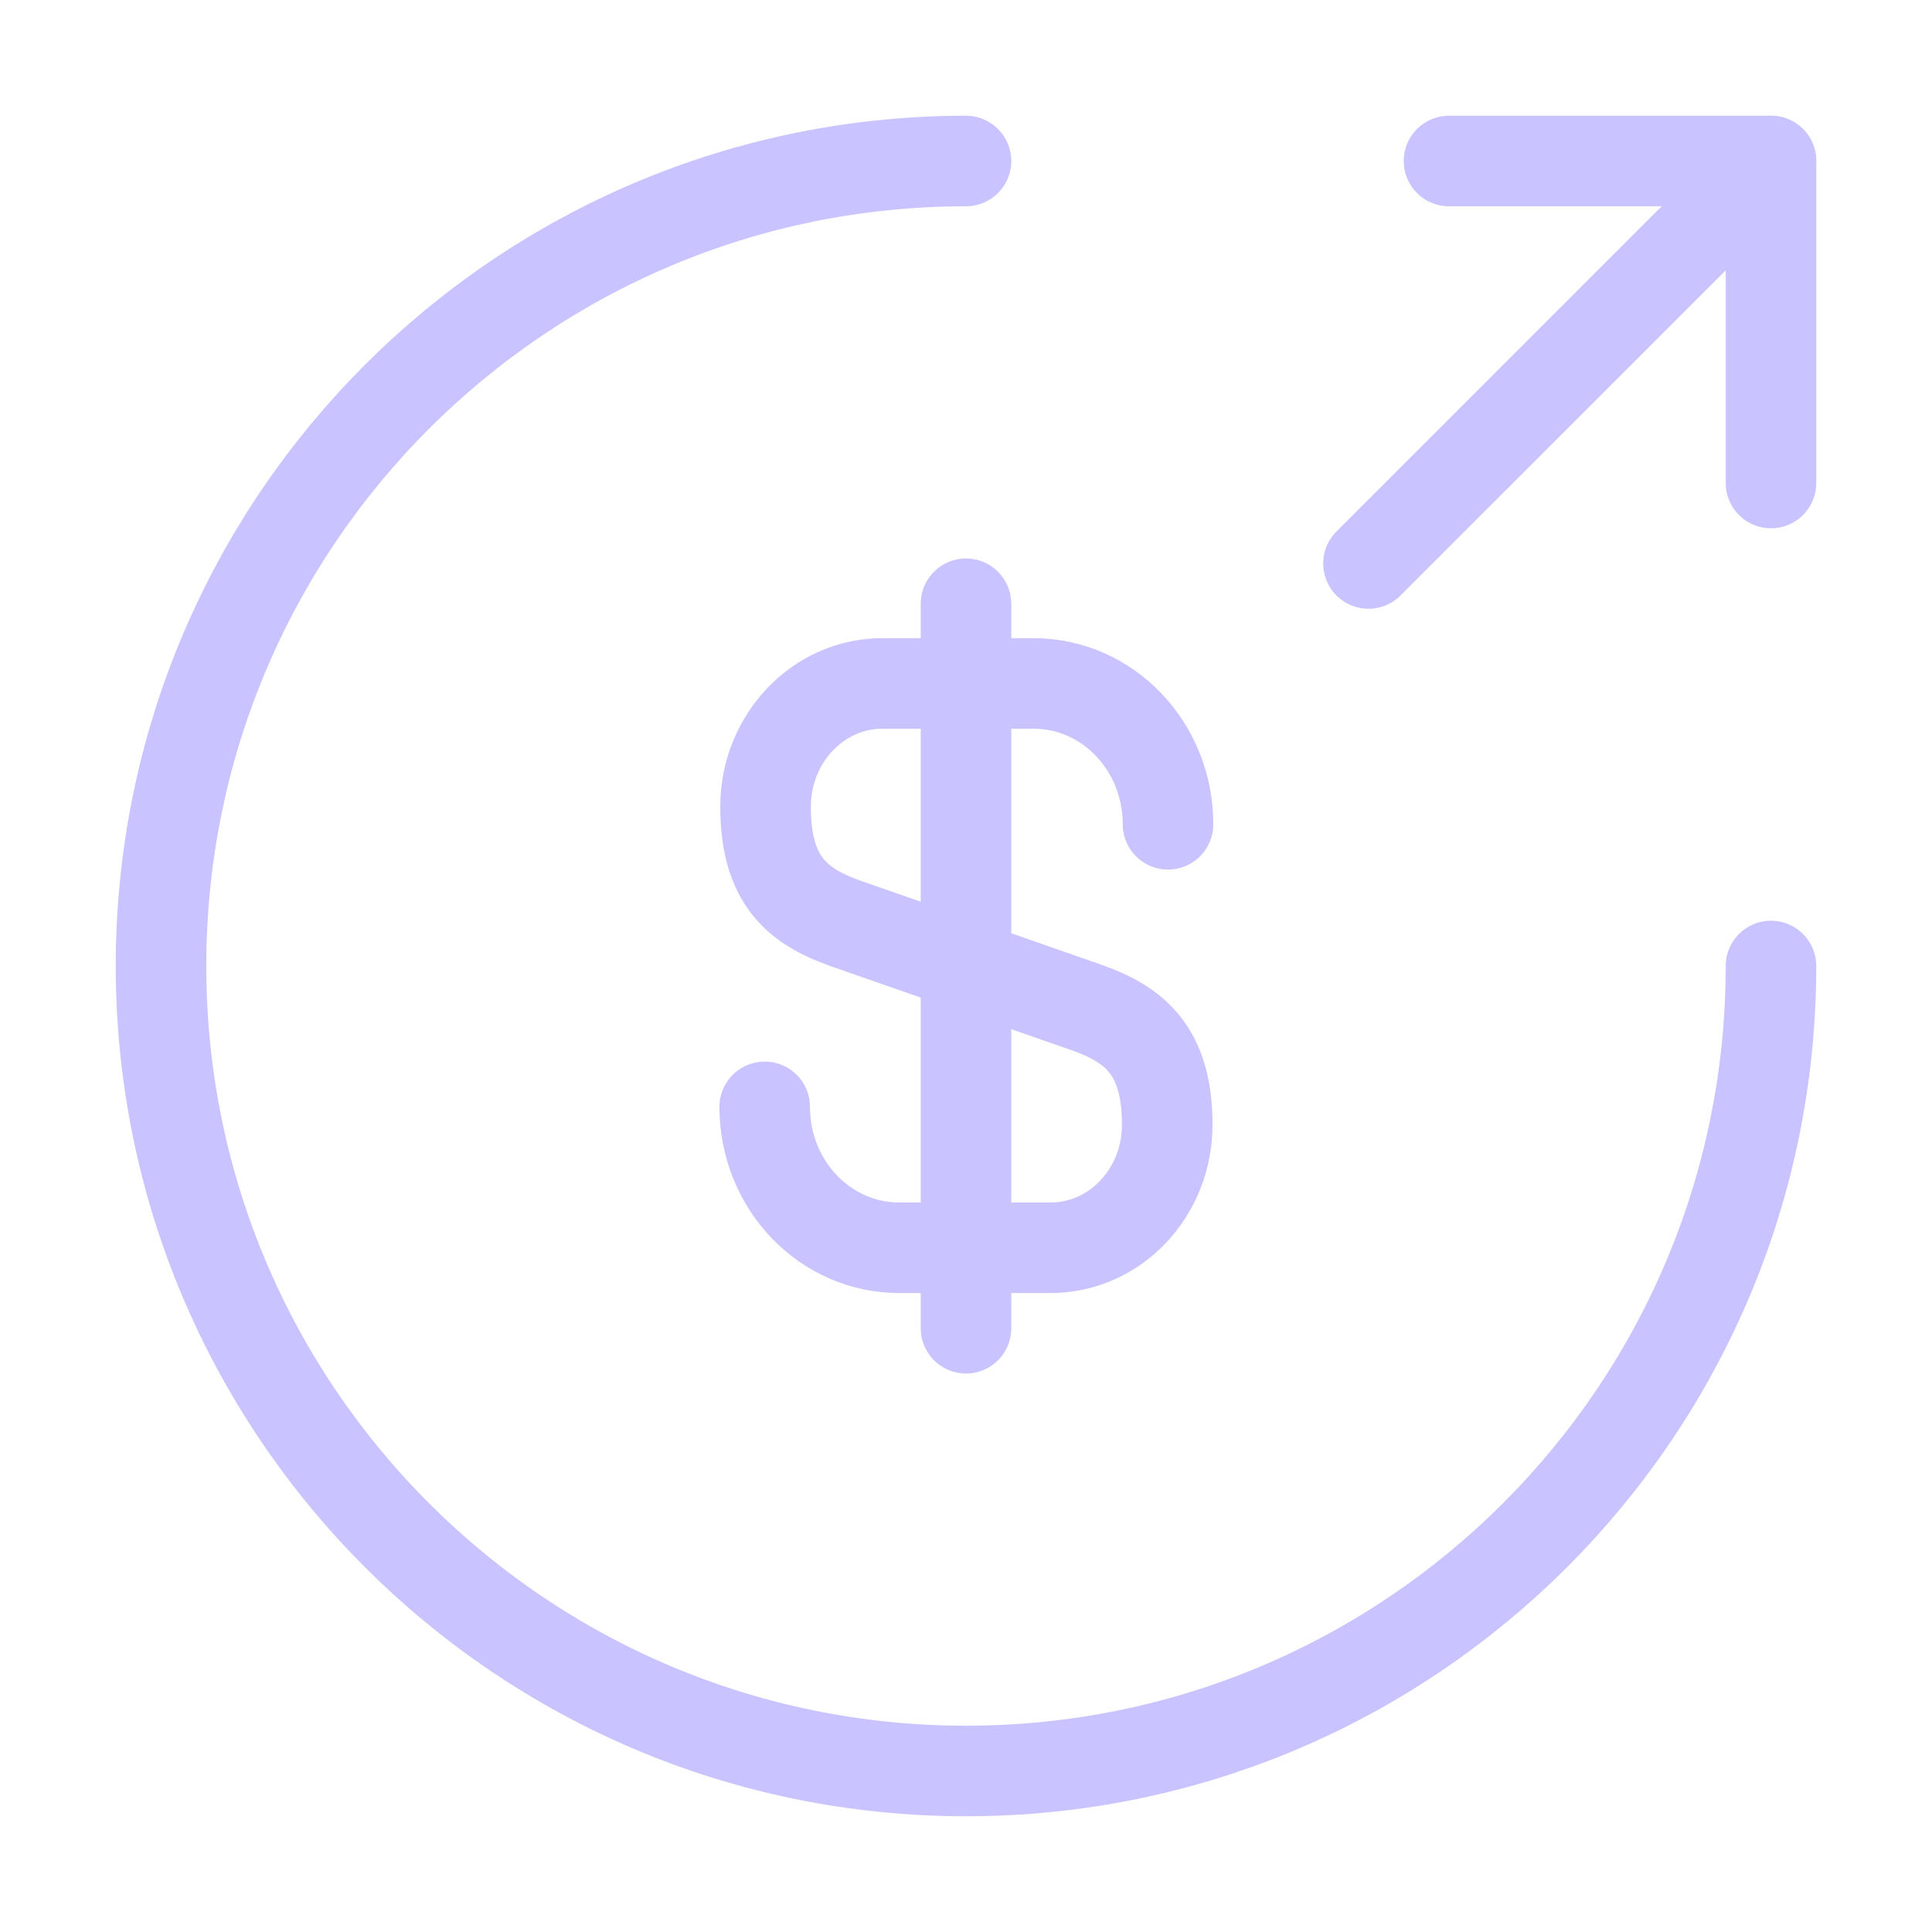
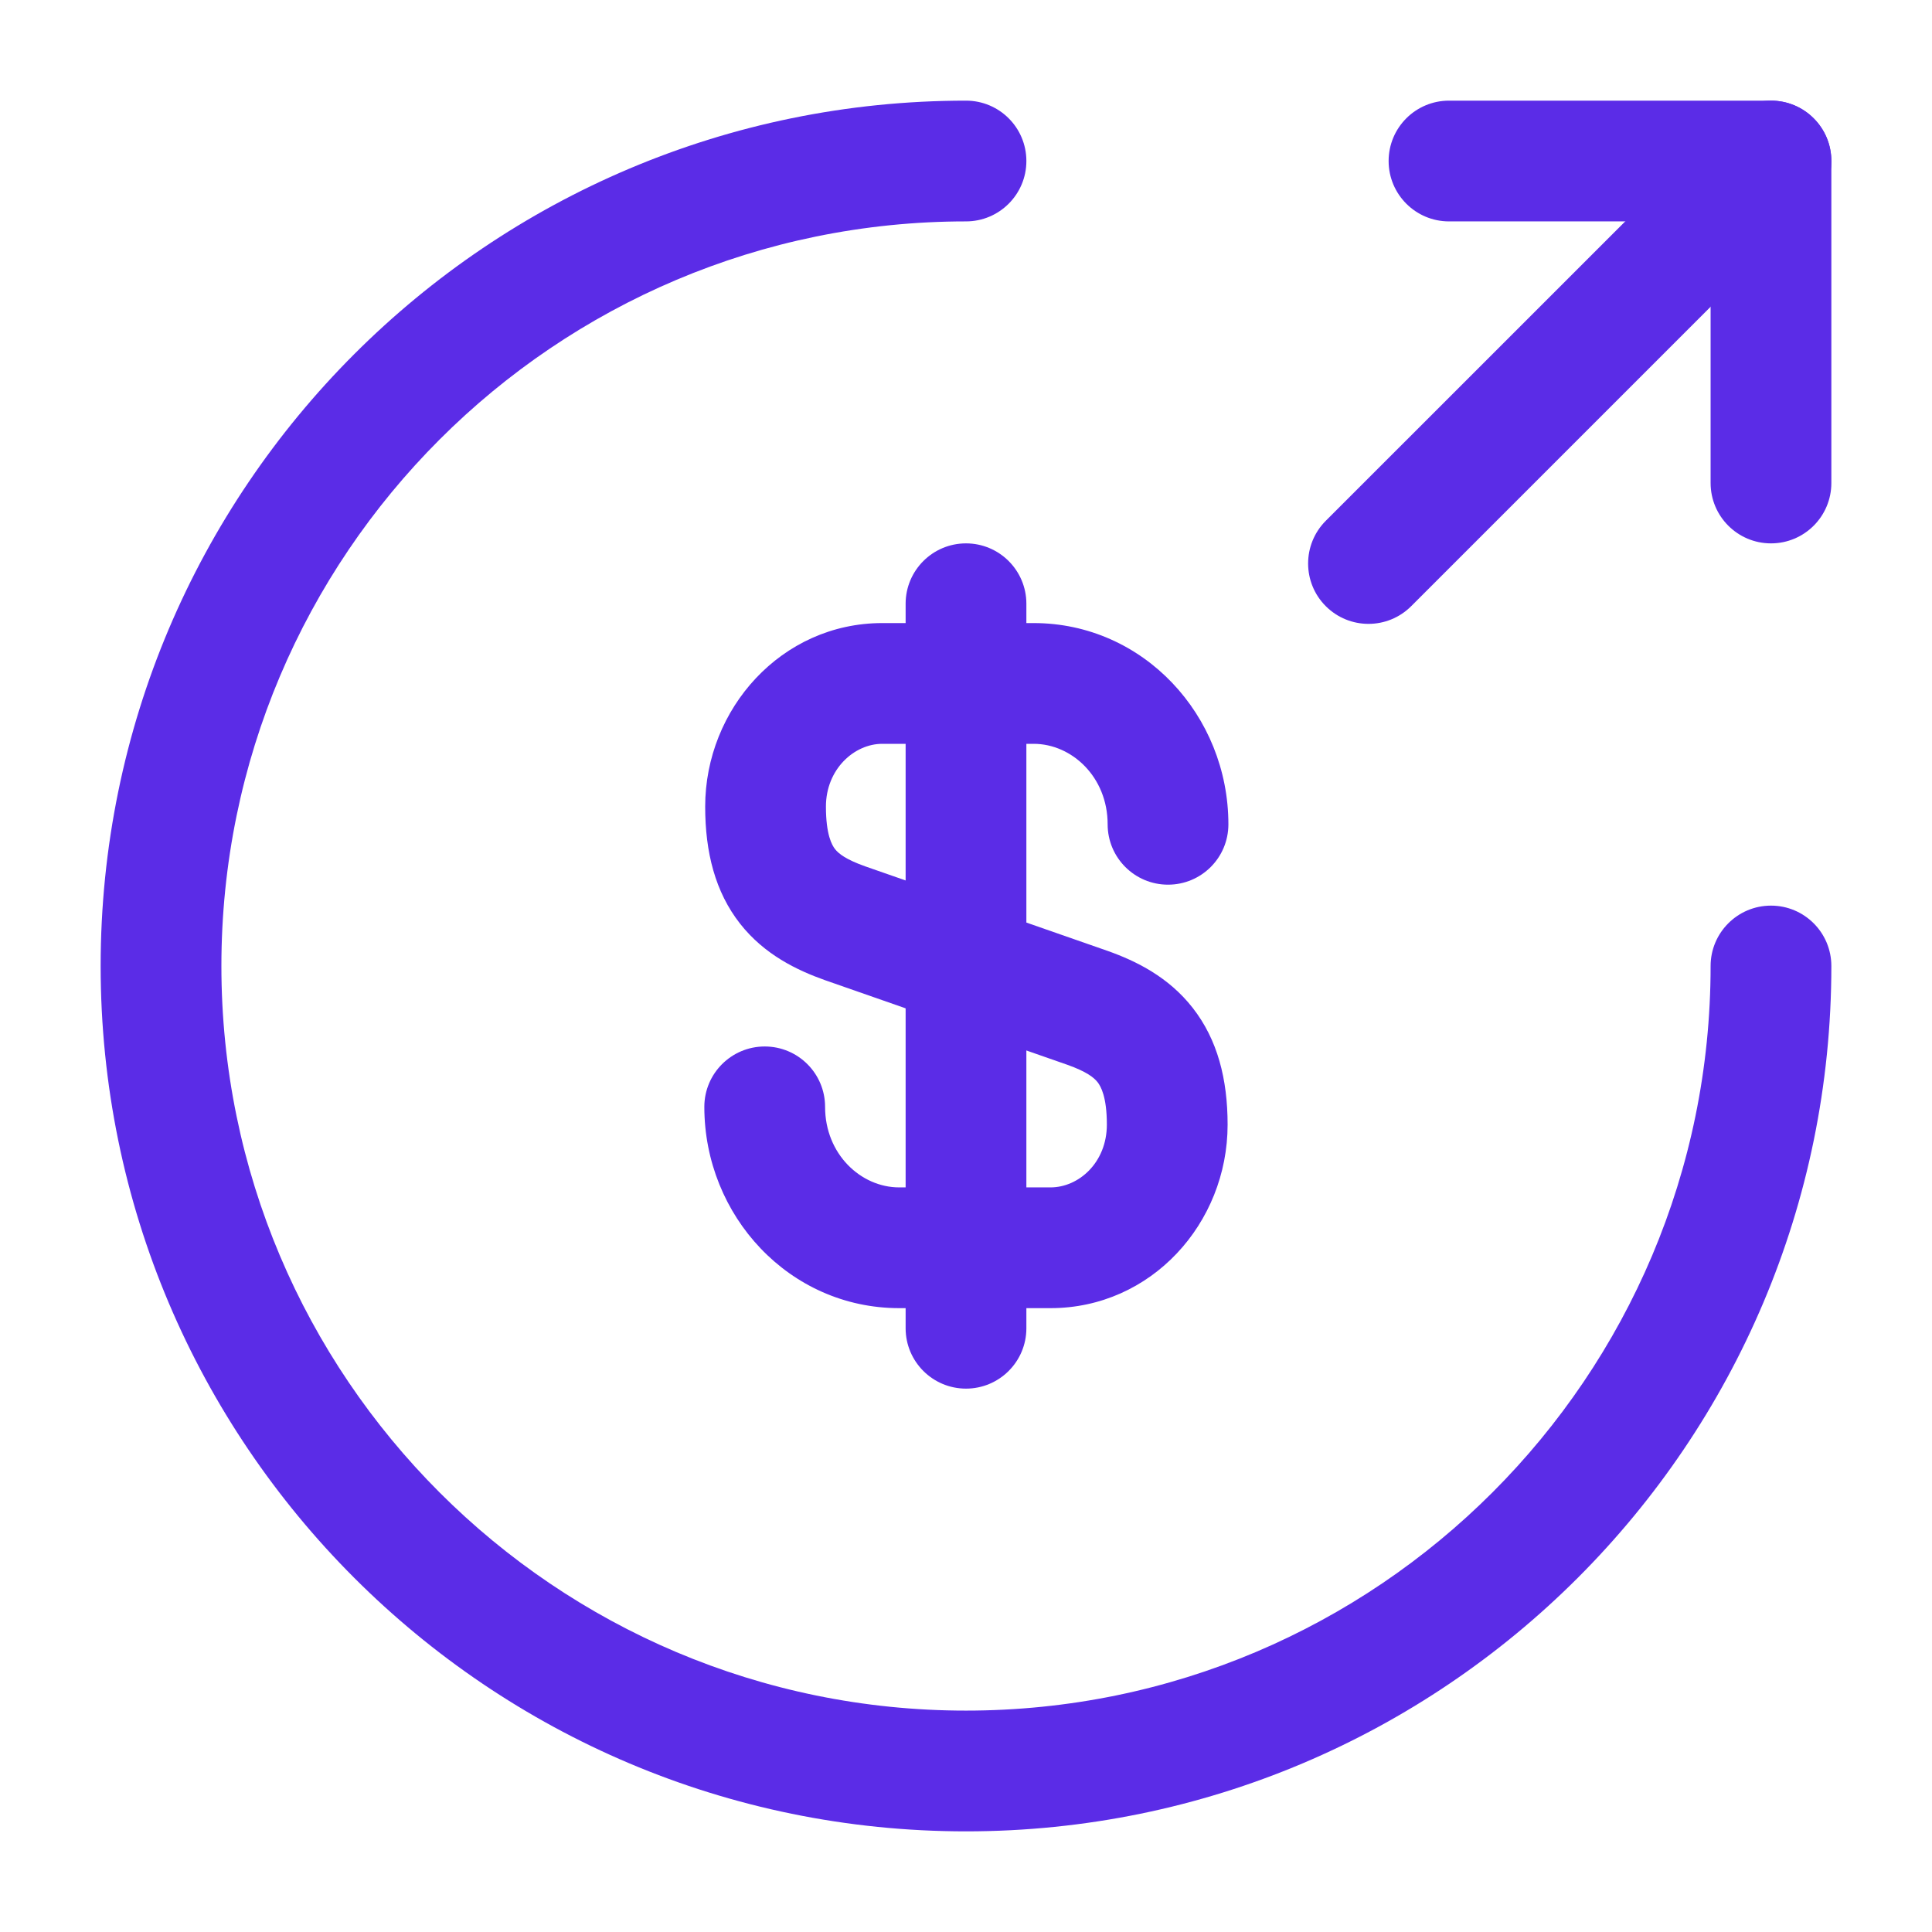
<svg xmlns="http://www.w3.org/2000/svg" width="32" height="32" viewBox="0 0 32 32" fill="none">
-   <path d="M12.666 18.333C12.666 19.627 13.666 20.667 14.893 20.667H17.4C18.466 20.667 19.333 19.76 19.333 18.627C19.333 17.413 18.8 16.973 18.013 16.693L14 15.293C13.213 15.013 12.68 14.587 12.68 13.36C12.68 12.24 13.546 11.32 14.613 11.32H17.12C18.346 11.32 19.346 12.36 19.346 13.653" stroke="#C9C4FF" stroke-width="1.5" stroke-linecap="round" stroke-linejoin="round" />
-   <path d="M16 10V22" stroke="#C9C4FF" stroke-width="1.5" stroke-linecap="round" stroke-linejoin="round" />
-   <path d="M29.333 16C29.333 23.36 23.36 29.333 16 29.333C8.64 29.333 2.667 23.36 2.667 16C2.667 8.64 8.64 2.667 16 2.667" stroke="#C9C4FF" stroke-width="1.5" stroke-linecap="round" stroke-linejoin="round" />
-   <path d="M29.333 8V2.667H24" stroke="#C9C4FF" stroke-width="1.5" stroke-linecap="round" stroke-linejoin="round" />
-   <path d="M22.666 9.333L29.333 2.667" stroke="#C9C4FF" stroke-width="1.5" stroke-linecap="round" stroke-linejoin="round" />
+   <path fill-rule="evenodd" clip-rule="evenodd" d="M14.613 12.32C14.15 12.32 13.68 12.739 13.68 13.36C13.68 13.83 13.781 14 13.831 14.064C13.891 14.14 14.011 14.236 14.332 14.35L18.349 15.751C18.818 15.918 19.355 16.181 19.756 16.695C20.166 17.22 20.333 17.874 20.333 18.627C20.333 20.264 19.066 21.667 17.4 21.667H14.893C13.073 21.667 11.666 20.137 11.666 18.333C11.666 17.781 12.114 17.333 12.666 17.333C13.219 17.333 13.666 17.781 13.666 18.333C13.666 19.117 14.26 19.667 14.893 19.667H17.4C17.867 19.667 18.333 19.256 18.333 18.627C18.333 18.166 18.233 17.994 18.18 17.925C18.118 17.846 17.995 17.749 17.681 17.637L13.665 16.235C13.201 16.07 12.662 15.813 12.258 15.299C11.846 14.774 11.68 14.117 11.68 13.36C11.68 11.741 12.943 10.32 14.613 10.32H17.12C18.94 10.32 20.346 11.85 20.346 13.653C20.346 14.206 19.899 14.653 19.346 14.653C18.794 14.653 18.346 14.206 18.346 13.653C18.346 12.87 17.753 12.32 17.12 12.32H14.613Z" fill="#5B2CE7" />
+   <path fill-rule="evenodd" clip-rule="evenodd" d="M16 9C16.552 9 17 9.448 17 10V22C17 22.552 16.552 23 16 23C15.448 23 15 22.552 15 22V10C15 9.448 15.448 9 16 9Z" fill="#5B2CE7" />
+   <path fill-rule="evenodd" clip-rule="evenodd" d="M16 3.667C9.192 3.667 3.667 9.192 3.667 16C3.667 22.808 9.192 28.333 16 28.333C22.808 28.333 28.333 22.808 28.333 16C28.333 15.448 28.781 15 29.333 15C29.886 15 30.333 15.448 30.333 16C30.333 23.912 23.912 30.333 16 30.333C8.088 30.333 1.667 23.912 1.667 16C1.667 8.088 8.088 1.667 16 1.667C16.552 1.667 17 2.114 17 2.667C17 3.219 16.552 3.667 16 3.667Z" fill="#5B2CE7" />
+   <path fill-rule="evenodd" clip-rule="evenodd" d="M23 2.667C23 2.114 23.448 1.667 24 1.667H29.333C29.886 1.667 30.333 2.114 30.333 2.667V8C30.333 8.552 29.886 9 29.333 9C28.781 9 28.333 8.552 28.333 8V3.667H24C23.448 3.667 23 3.219 23 2.667Z" fill="#5B2CE7" />
+   <path fill-rule="evenodd" clip-rule="evenodd" d="M30.04 1.96C30.431 2.35 30.431 2.983 30.04 3.374L23.374 10.04C22.983 10.431 22.35 10.431 21.959 10.04C21.569 9.65 21.569 9.017 21.959 8.626L28.626 1.96C29.017 1.569 29.65 1.569 30.04 1.96Z" fill="#5B2CE7" />
</svg>
